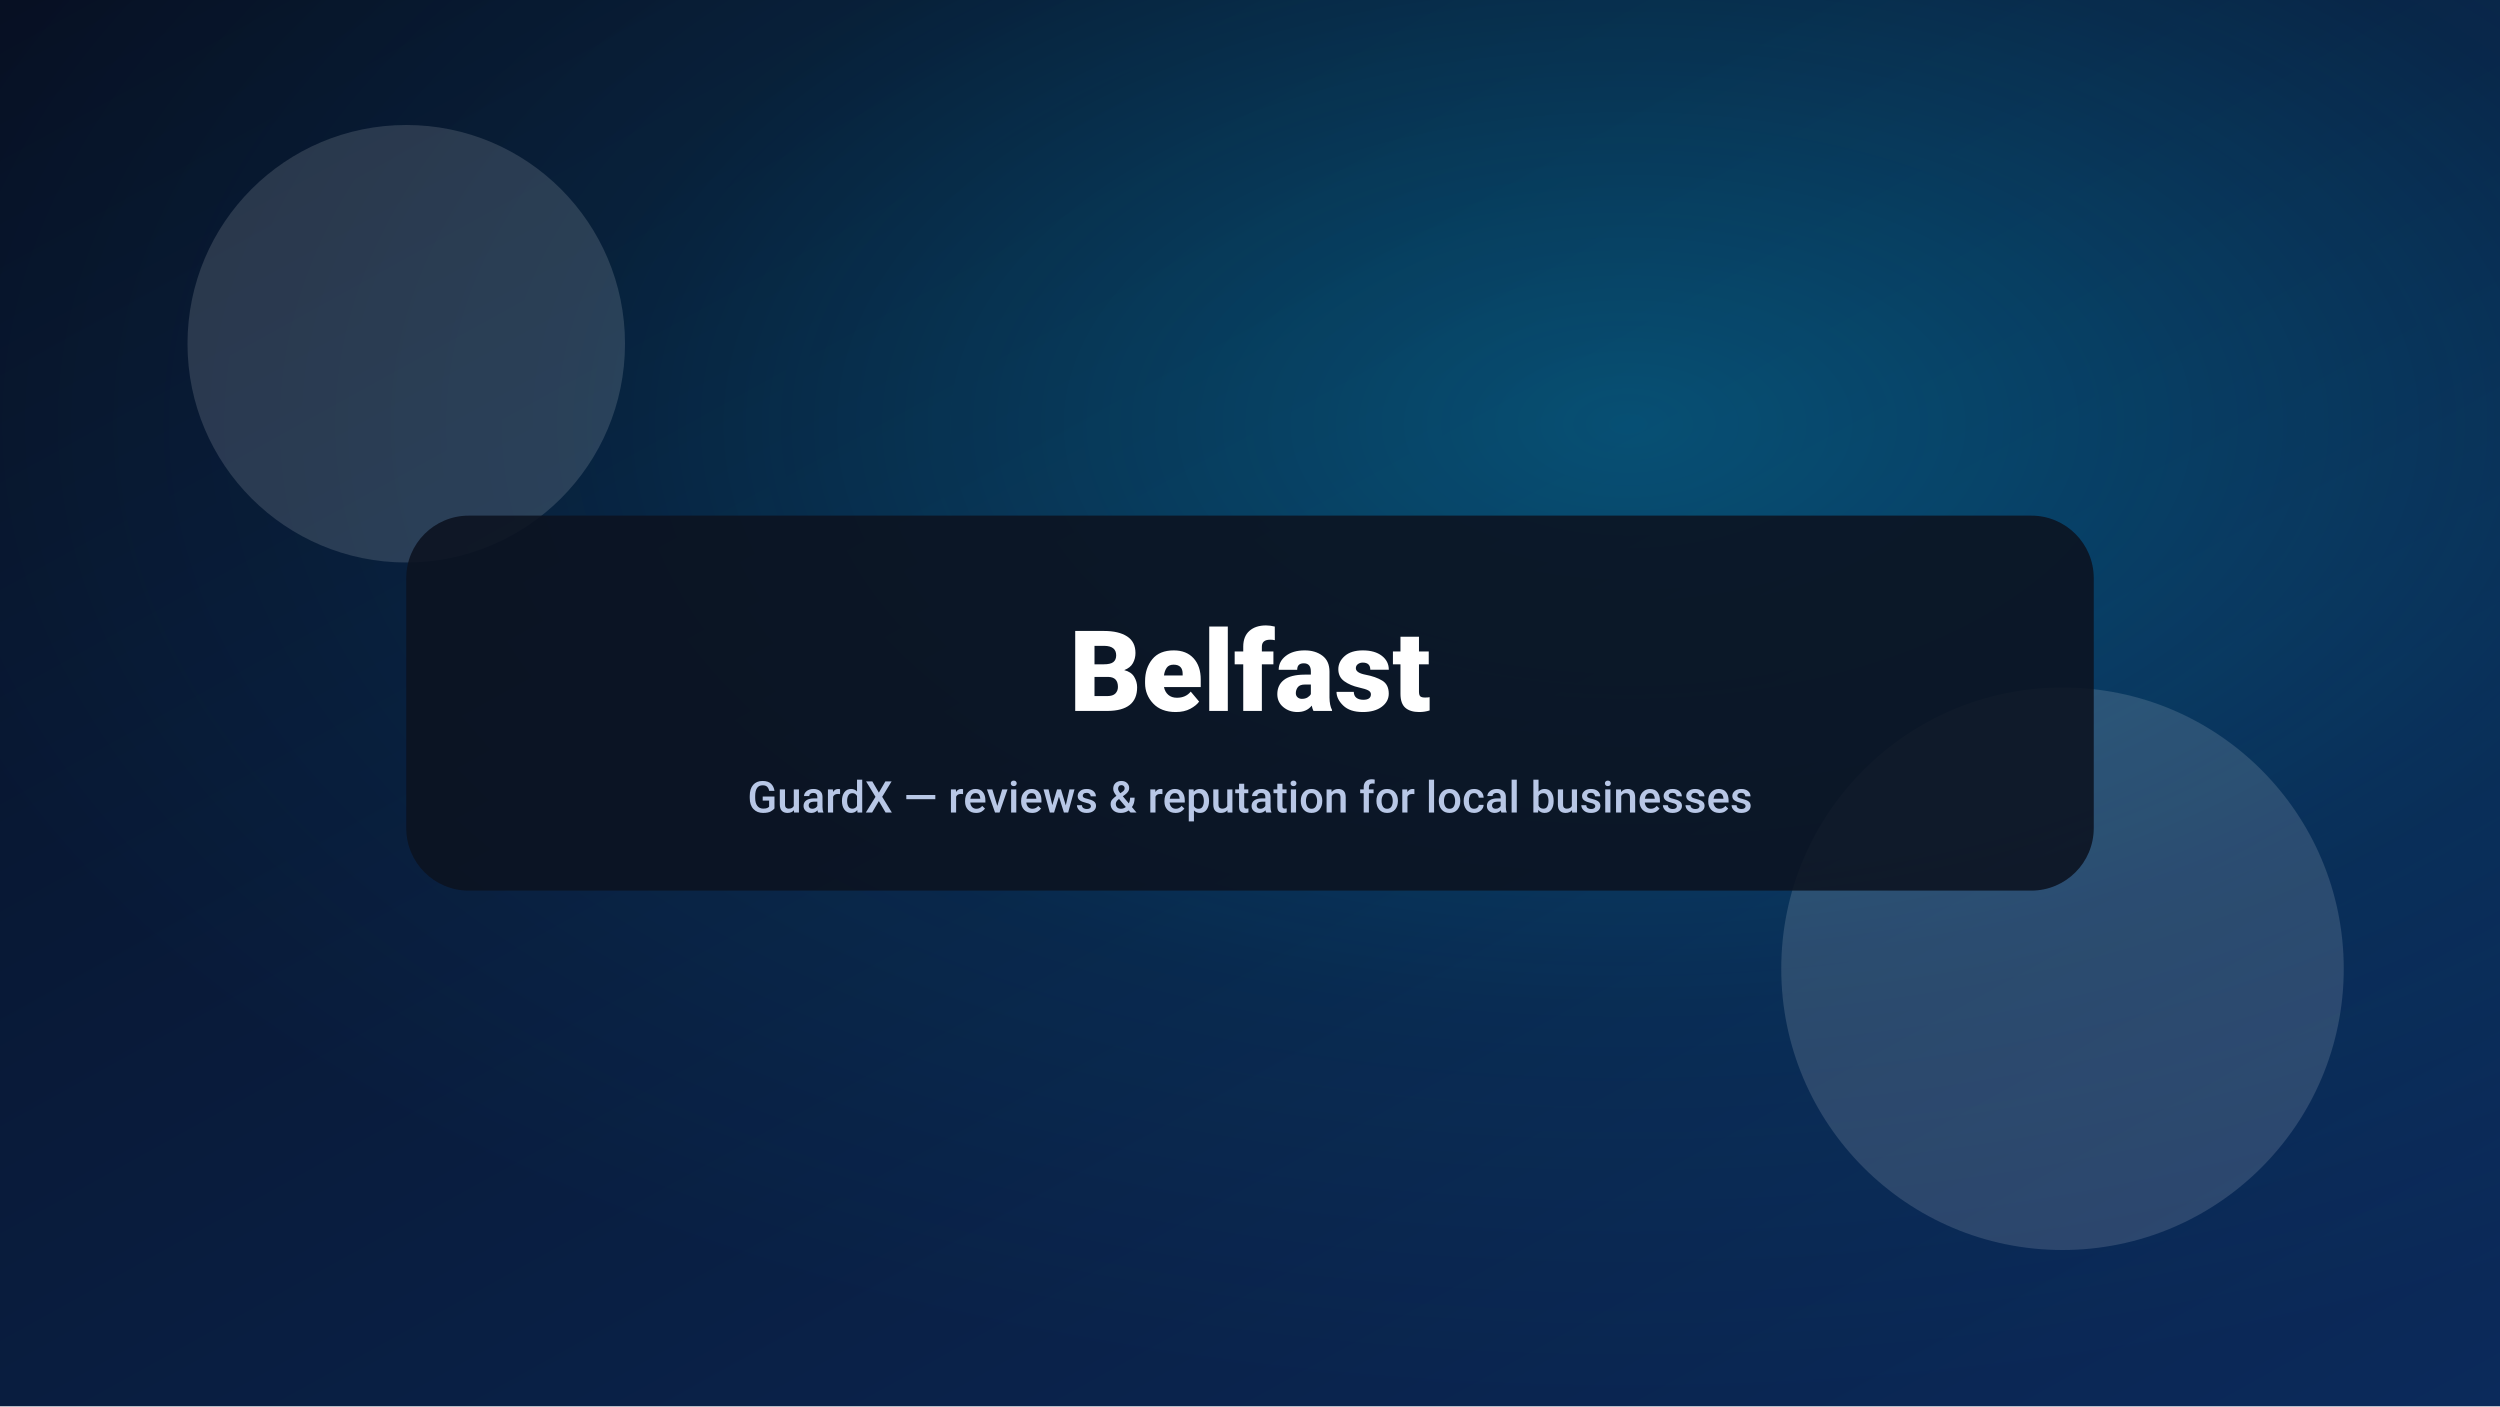
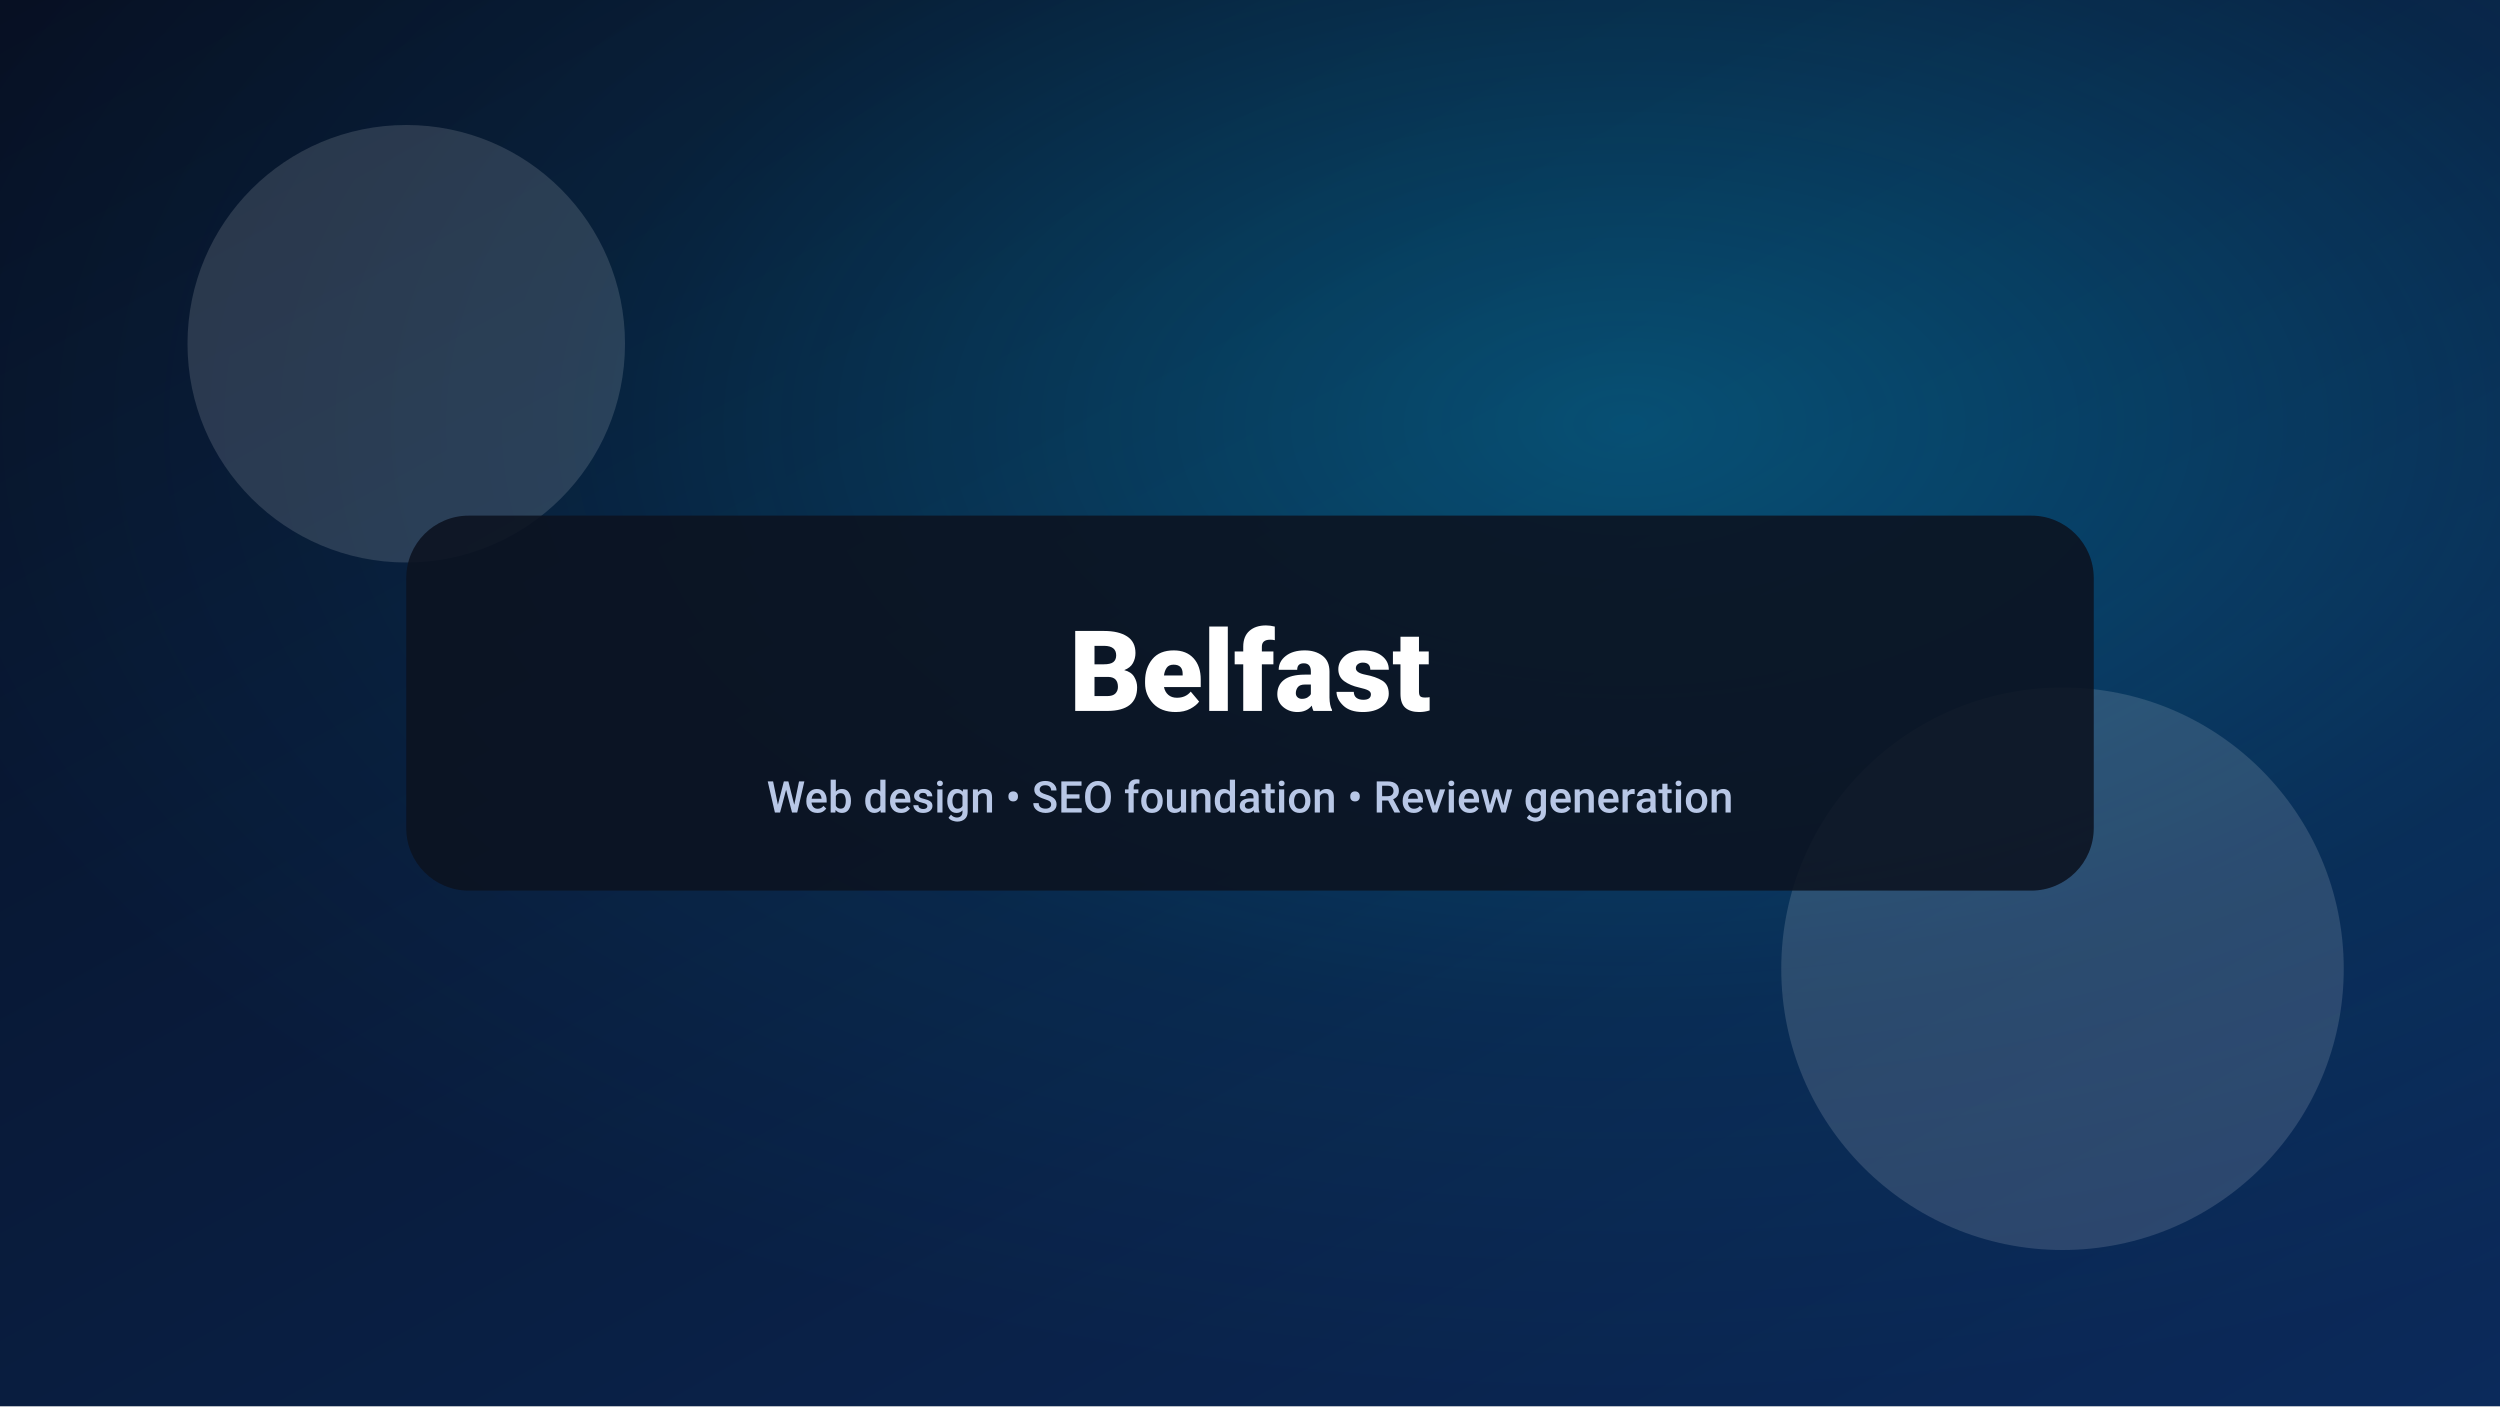
<svg xmlns="http://www.w3.org/2000/svg" width="1600" height="900" viewBox="0 0 1600 900" role="img" aria-label="Belfast location hero">
  <defs>
    <linearGradient id="bg" x1="0" y1="0" x2="1" y2="1">
      <stop offset="0%" stop-color="#071023" />
      <stop offset="100%" stop-color="#0B2A5B" />
    </linearGradient>
    <radialGradient id="glow" cx="65%" cy="30%" r="70%">
      <stop offset="0%" stop-color="#00D4FF" stop-opacity="0.28" />
      <stop offset="60%" stop-color="#00D4FF" stop-opacity="0.06" />
      <stop offset="100%" stop-color="#00D4FF" stop-opacity="0" />
    </radialGradient>
  </defs>
  <rect width="1600" height="900" fill="url(#bg)" />
  <rect width="1600" height="900" fill="url(#glow)" />
  <g opacity="0.14">
    <circle cx="260" cy="220" r="140" fill="#FFFFFF" />
    <circle cx="1320" cy="620" r="180" fill="#FFFFFF" />
  </g>
  <rect x="260" y="330" width="1080" height="240" rx="40" fill="#0B1220" opacity="0.88" />
  <text x="800" y="455" text-anchor="middle" font-size="72" font-weight="800" font-family="system-ui, -apple-system, Segoe UI, Roboto, Arial" fill="#FFFFFF">Belfast</text>
-   <text x="800" y="520" text-anchor="middle" font-size="28" font-weight="500" font-family="system-ui, -apple-system, Segoe UI, Roboto, Arial" fill="#B8C7E6">GuardX — reviews &amp; reputation for local businesses</text>
+   <text x="800" y="520" text-anchor="middle" font-size="28" font-weight="500" font-family="system-ui, -apple-system, Segoe UI, Roboto, Arial" fill="#B8C7E6">Web design • SEO foundation • Review generation</text>
</svg>
